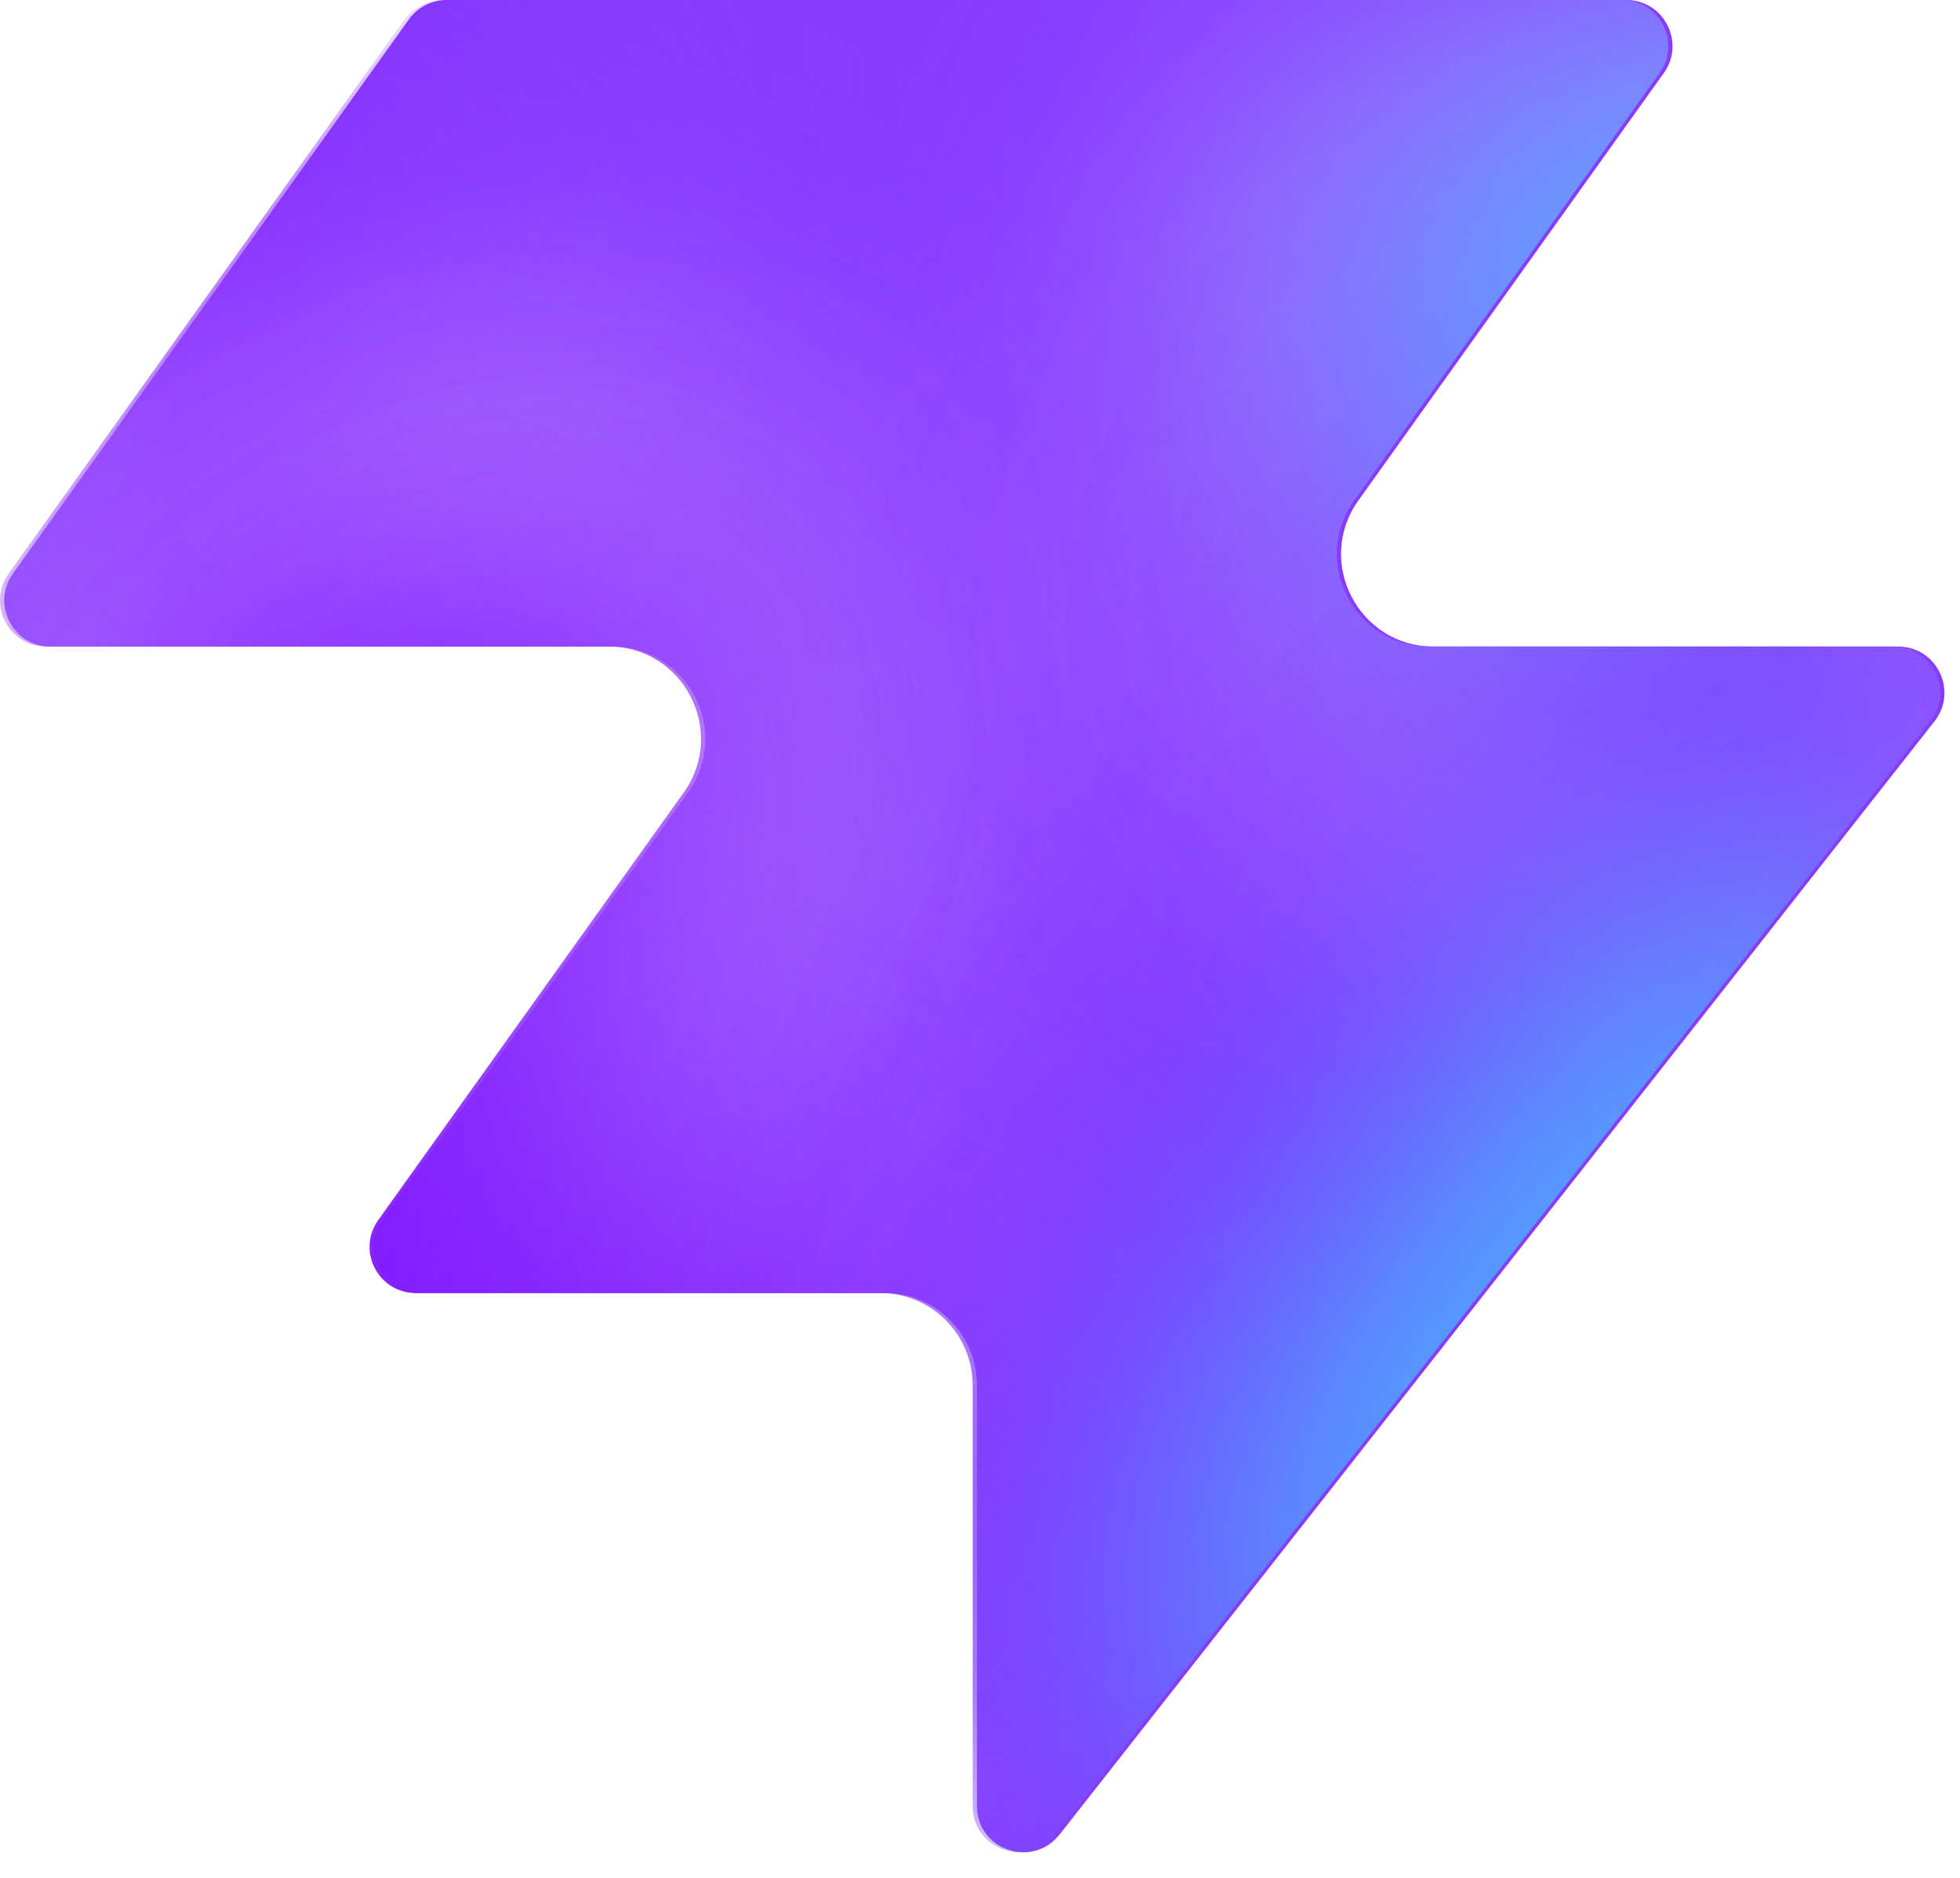
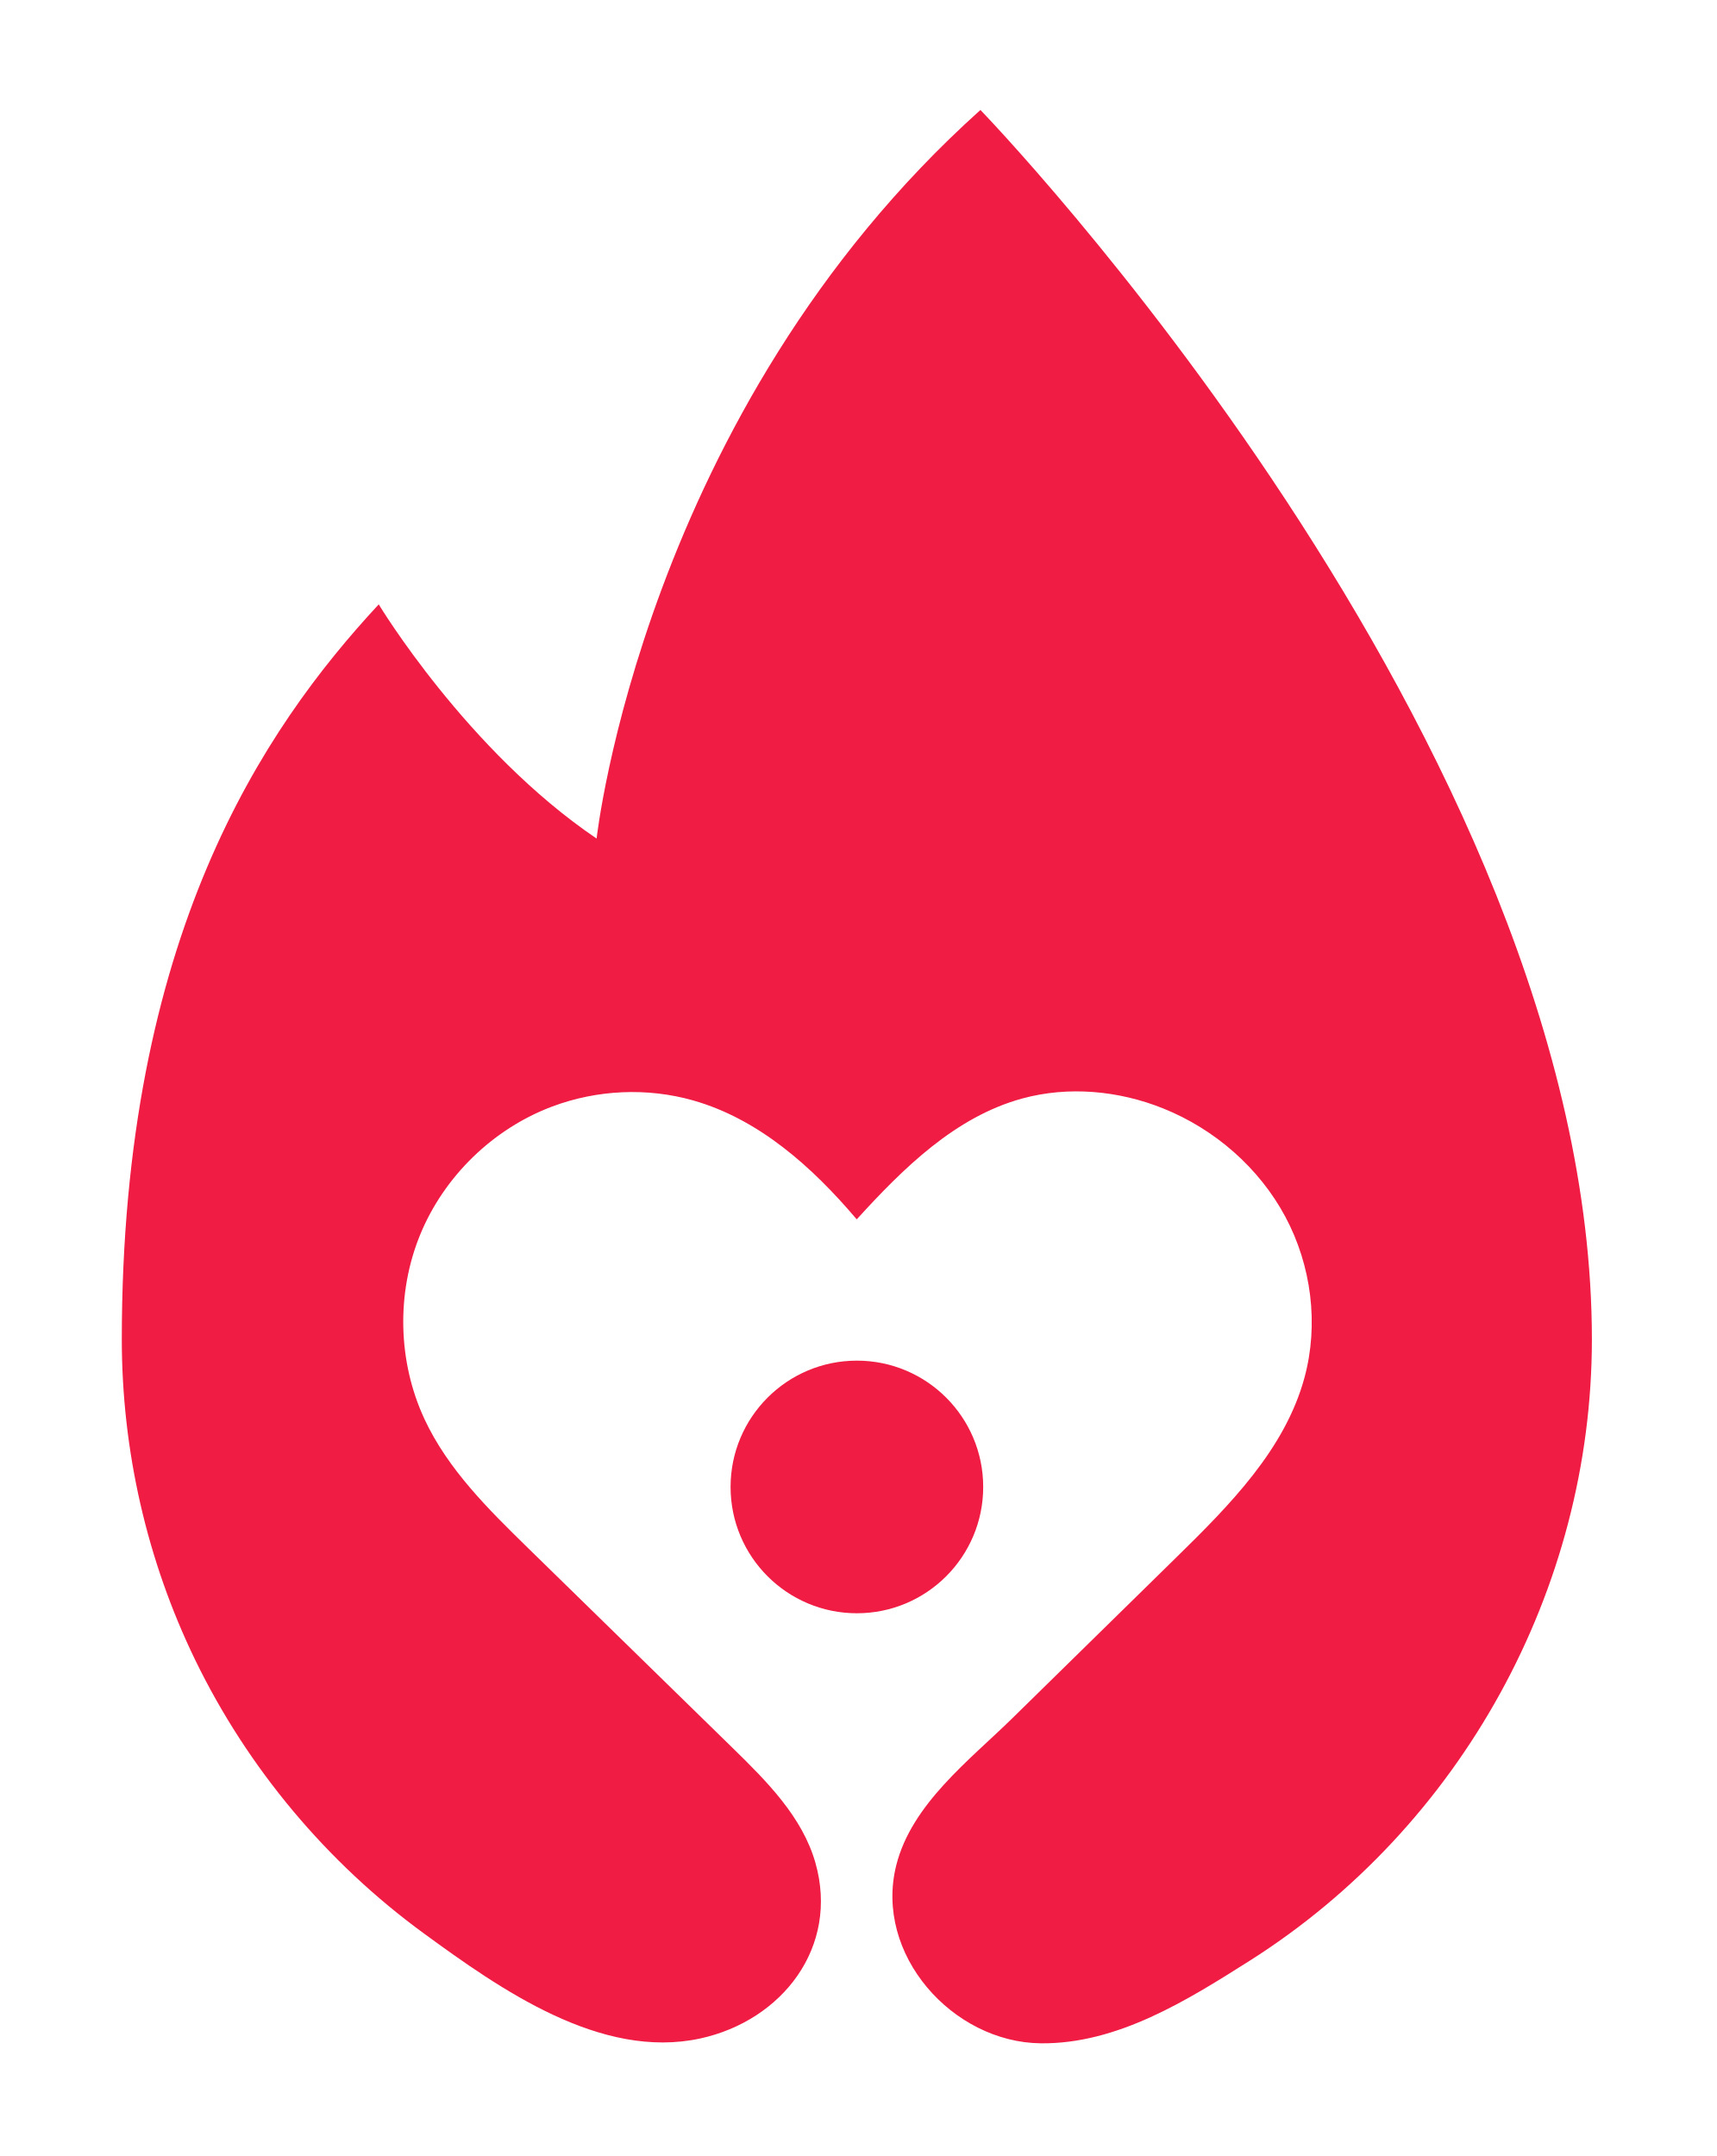
- <svg xmlns="http://www.w3.org/2000/svg" width="48" height="46" fill="none" viewBox="0 0 48 46">
-   <path fill="#863bff" d="M25.946 44.938c-.664.845-2.021.375-2.021-.698V33.937a2.26 2.26 0 0 0-2.262-2.262H10.287c-.92 0-1.456-1.04-.92-1.788l7.48-10.471c1.07-1.497 0-3.578-1.842-3.578H1.237c-.92 0-1.456-1.04-.92-1.788L10.013.474c.214-.297.556-.474.92-.474h28.894c.92 0 1.456 1.04.92 1.788l-7.48 10.471c-1.07 1.498 0 3.579 1.842 3.579h11.377c.943 0 1.473 1.088.89 1.83L25.947 44.94z" style="fill:#863bff;fill:color(display-p3 .525 .23 1);fill-opacity:1" />
-   <mask id="a" width="48" height="46" x="0" y="0" maskUnits="userSpaceOnUse" style="mask-type:alpha">
-     <path fill="#000" d="M25.842 44.938c-.664.844-2.021.375-2.021-.698V33.937a2.26 2.26 0 0 0-2.262-2.262H10.183c-.92 0-1.456-1.04-.92-1.788l7.48-10.471c1.07-1.498 0-3.579-1.842-3.579H1.133c-.92 0-1.456-1.04-.92-1.787L9.91.473c.214-.297.556-.474.92-.474h28.894c.92 0 1.456 1.04.92 1.788l-7.48 10.471c-1.07 1.498 0 3.578 1.842 3.578h11.377c.943 0 1.473 1.088.89 1.832L25.843 44.94z" style="fill:#000;fill-opacity:1" />
-   </mask>
-   <g mask="url(#a)">
-     <g filter="url(#b)">
-       <ellipse cx="5.508" cy="14.704" fill="#ede6ff" rx="5.508" ry="14.704" style="fill:#ede6ff;fill:color(display-p3 .927 .903 1);fill-opacity:1" transform="matrix(.00324 1 1 -.00324 -4.47 31.516)" />
-     </g>
-     <g filter="url(#c)">
-       <ellipse cx="10.399" cy="29.851" fill="#ede6ff" rx="10.399" ry="29.851" style="fill:#ede6ff;fill:color(display-p3 .927 .903 1);fill-opacity:1" transform="matrix(.00324 1 1 -.00324 -39.328 7.883)" />
-     </g>
-     <g filter="url(#d)">
-       <ellipse cx="5.508" cy="30.487" fill="#7e14ff" rx="5.508" ry="30.487" style="fill:#7e14ff;fill:color(display-p3 .492 .077 1);fill-opacity:1" transform="rotate(89.814 -25.913 -14.639)scale(1 -1)" />
-     </g>
-     <g filter="url(#e)">
-       <ellipse cx="5.508" cy="30.599" fill="#7e14ff" rx="5.508" ry="30.599" style="fill:#7e14ff;fill:color(display-p3 .492 .077 1);fill-opacity:1" transform="rotate(89.814 -32.644 -3.334)scale(1 -1)" />
-     </g>
-     <g filter="url(#f)">
-       <ellipse cx="5.508" cy="30.599" fill="#7e14ff" rx="5.508" ry="30.599" style="fill:#7e14ff;fill:color(display-p3 .492 .077 1);fill-opacity:1" transform="matrix(.00324 1 1 -.00324 -34.34 30.47)" />
-     </g>
-     <g filter="url(#g)">
-       <ellipse cx="14.072" cy="22.078" fill="#ede6ff" rx="14.072" ry="22.078" style="fill:#ede6ff;fill:color(display-p3 .927 .903 1);fill-opacity:1" transform="rotate(93.35 24.506 48.493)scale(-1 1)" />
-     </g>
-     <g filter="url(#h)">
-       <ellipse cx="3.47" cy="21.501" fill="#7e14ff" rx="3.47" ry="21.501" style="fill:#7e14ff;fill:color(display-p3 .492 .077 1);fill-opacity:1" transform="rotate(89.009 28.708 47.59)scale(-1 1)" />
-     </g>
-     <g filter="url(#i)">
-       <ellipse cx="3.47" cy="21.501" fill="#7e14ff" rx="3.47" ry="21.501" style="fill:#7e14ff;fill:color(display-p3 .492 .077 1);fill-opacity:1" transform="rotate(89.009 28.708 47.59)scale(-1 1)" />
-     </g>
-     <g filter="url(#j)">
-       <ellipse cx=".387" cy="8.972" fill="#7e14ff" rx="4.407" ry="29.108" style="fill:#7e14ff;fill:color(display-p3 .492 .077 1);fill-opacity:1" transform="rotate(39.51 .387 8.972)" />
-     </g>
-     <g filter="url(#k)">
-       <ellipse cx="47.523" cy="-6.092" fill="#7e14ff" rx="4.407" ry="29.108" style="fill:#7e14ff;fill:color(display-p3 .492 .077 1);fill-opacity:1" transform="rotate(37.892 47.523 -6.092)" />
-     </g>
-     <g filter="url(#l)">
-       <ellipse cx="41.412" cy="6.333" fill="#47bfff" rx="5.971" ry="9.665" style="fill:#47bfff;fill:color(display-p3 .28 .748 1);fill-opacity:1" transform="rotate(37.892 41.412 6.333)" />
-     </g>
-     <g filter="url(#m)">
-       <ellipse cx="-1.879" cy="38.332" fill="#7e14ff" rx="4.407" ry="29.108" style="fill:#7e14ff;fill:color(display-p3 .492 .077 1);fill-opacity:1" transform="rotate(37.892 -1.88 38.332)" />
-     </g>
-     <g filter="url(#n)">
-       <ellipse cx="-1.879" cy="38.332" fill="#7e14ff" rx="4.407" ry="29.108" style="fill:#7e14ff;fill:color(display-p3 .492 .077 1);fill-opacity:1" transform="rotate(37.892 -1.88 38.332)" />
-     </g>
-     <g filter="url(#o)">
-       <ellipse cx="35.651" cy="29.907" fill="#7e14ff" rx="4.407" ry="29.108" style="fill:#7e14ff;fill:color(display-p3 .492 .077 1);fill-opacity:1" transform="rotate(37.892 35.651 29.907)" />
-     </g>
-     <g filter="url(#p)">
-       <ellipse cx="38.418" cy="32.4" fill="#47bfff" rx="5.971" ry="15.297" style="fill:#47bfff;fill:color(display-p3 .28 .748 1);fill-opacity:1" transform="rotate(37.892 38.418 32.4)" />
-     </g>
+ <svg xmlns="http://www.w3.org/2000/svg" viewBox="200 120 625 785" role="img" aria-labelledby="title">
+   <g fill="#f01c43">
+     <path d="M779.62,607.66c0,91.07-47.71,177.56-124.64,226.27c-22.71,14.38-48.12,30.34-76.02,30.04c-32.19-0.34-60.78-32.46-52.62-64.84c5.62-22.3,26.55-38.12,42.24-53.5c19.96-19.57,39.92-39.15,59.87-58.72c19.31-18.94,39.41-39.17,46.51-65.28c5.3-19.47,2.54-40.91-7-58.69c-9.54-17.78-25.68-31.82-44.41-39.35c-16.22-6.53-34.54-8.23-51.4-3.61c-24.31,6.67-43.25,25.34-60.21,43.99c-16.1-19.01-35.58-36.49-59.54-43.3c-16.73-4.76-34.97-3.91-51.27,2.19c-21.55,8.07-39.44,25.43-48.16,46.73s-8.13,46.22,1.58,67.09c8.52,18.31,23.27,32.84,37.71,46.96c24.87,24.3,49.74,48.6,74.61,72.9c12.4,12.12,25.29,25.03,30.03,41.71c8.72,30.67-12.1,57.44-41.9,63.95c-36.3,7.92-73-18.05-100.67-38.24c-35.32-25.79-64.15-60.21-83.25-99.56c-17.61-36.28-26.73-76.41-26.73-116.73c0-146.44,51.43-222.22,93.55-267.62c0,0,32.09,53.29,79.33,85.27c0,0,17.1-155.14,139.75-265.28C557,160.02,779.62,390.15,779.62,607.66z" />
+     <circle cx="512" cy="661.4" r="45.99" />
  </g>
-   <defs>
-     <filter id="b" width="60.045" height="41.654" x="-19.77" y="16.149" color-interpolation-filters="sRGB" filterUnits="userSpaceOnUse">
-       <feFlood flood-opacity="0" result="BackgroundImageFix" />
-       <feBlend in="SourceGraphic" in2="BackgroundImageFix" result="shape" />
-       <feGaussianBlur result="effect1_foregroundBlur_2002_17158" stdDeviation="7.659" />
-     </filter>
-     <filter id="c" width="90.34" height="51.437" x="-54.613" y="-7.533" color-interpolation-filters="sRGB" filterUnits="userSpaceOnUse">
-       <feFlood flood-opacity="0" result="BackgroundImageFix" />
-       <feBlend in="SourceGraphic" in2="BackgroundImageFix" result="shape" />
-       <feGaussianBlur result="effect1_foregroundBlur_2002_17158" stdDeviation="7.659" />
-     </filter>
-     <filter id="d" width="79.355" height="29.4" x="-49.64" y="2.03" color-interpolation-filters="sRGB" filterUnits="userSpaceOnUse">
-       <feFlood flood-opacity="0" result="BackgroundImageFix" />
-       <feBlend in="SourceGraphic" in2="BackgroundImageFix" result="shape" />
-       <feGaussianBlur result="effect1_foregroundBlur_2002_17158" stdDeviation="4.596" />
-     </filter>
-     <filter id="e" width="79.579" height="29.4" x="-45.045" y="20.029" color-interpolation-filters="sRGB" filterUnits="userSpaceOnUse">
-       <feFlood flood-opacity="0" result="BackgroundImageFix" />
-       <feBlend in="SourceGraphic" in2="BackgroundImageFix" result="shape" />
-       <feGaussianBlur result="effect1_foregroundBlur_2002_17158" stdDeviation="4.596" />
-     </filter>
-     <filter id="f" width="79.579" height="29.4" x="-43.513" y="21.178" color-interpolation-filters="sRGB" filterUnits="userSpaceOnUse">
-       <feFlood flood-opacity="0" result="BackgroundImageFix" />
-       <feBlend in="SourceGraphic" in2="BackgroundImageFix" result="shape" />
-       <feGaussianBlur result="effect1_foregroundBlur_2002_17158" stdDeviation="4.596" />
-     </filter>
-     <filter id="g" width="74.749" height="58.852" x="15.756" y="-17.901" color-interpolation-filters="sRGB" filterUnits="userSpaceOnUse">
-       <feFlood flood-opacity="0" result="BackgroundImageFix" />
-       <feBlend in="SourceGraphic" in2="BackgroundImageFix" result="shape" />
-       <feGaussianBlur result="effect1_foregroundBlur_2002_17158" stdDeviation="7.659" />
-     </filter>
-     <filter id="h" width="61.377" height="25.362" x="23.548" y="2.284" color-interpolation-filters="sRGB" filterUnits="userSpaceOnUse">
-       <feFlood flood-opacity="0" result="BackgroundImageFix" />
-       <feBlend in="SourceGraphic" in2="BackgroundImageFix" result="shape" />
-       <feGaussianBlur result="effect1_foregroundBlur_2002_17158" stdDeviation="4.596" />
-     </filter>
-     <filter id="i" width="61.377" height="25.362" x="23.548" y="2.284" color-interpolation-filters="sRGB" filterUnits="userSpaceOnUse">
-       <feFlood flood-opacity="0" result="BackgroundImageFix" />
-       <feBlend in="SourceGraphic" in2="BackgroundImageFix" result="shape" />
-       <feGaussianBlur result="effect1_foregroundBlur_2002_17158" stdDeviation="4.596" />
-     </filter>
-     <filter id="j" width="56.045" height="63.649" x="-27.636" y="-22.853" color-interpolation-filters="sRGB" filterUnits="userSpaceOnUse">
-       <feFlood flood-opacity="0" result="BackgroundImageFix" />
-       <feBlend in="SourceGraphic" in2="BackgroundImageFix" result="shape" />
-       <feGaussianBlur result="effect1_foregroundBlur_2002_17158" stdDeviation="4.596" />
-     </filter>
-     <filter id="k" width="54.814" height="64.646" x="20.116" y="-38.415" color-interpolation-filters="sRGB" filterUnits="userSpaceOnUse">
-       <feFlood flood-opacity="0" result="BackgroundImageFix" />
-       <feBlend in="SourceGraphic" in2="BackgroundImageFix" result="shape" />
-       <feGaussianBlur result="effect1_foregroundBlur_2002_17158" stdDeviation="4.596" />
-     </filter>
-     <filter id="l" width="33.541" height="35.313" x="24.641" y="-11.323" color-interpolation-filters="sRGB" filterUnits="userSpaceOnUse">
-       <feFlood flood-opacity="0" result="BackgroundImageFix" />
-       <feBlend in="SourceGraphic" in2="BackgroundImageFix" result="shape" />
-       <feGaussianBlur result="effect1_foregroundBlur_2002_17158" stdDeviation="4.596" />
-     </filter>
-     <filter id="m" width="54.814" height="64.646" x="-29.286" y="6.009" color-interpolation-filters="sRGB" filterUnits="userSpaceOnUse">
-       <feFlood flood-opacity="0" result="BackgroundImageFix" />
-       <feBlend in="SourceGraphic" in2="BackgroundImageFix" result="shape" />
-       <feGaussianBlur result="effect1_foregroundBlur_2002_17158" stdDeviation="4.596" />
-     </filter>
-     <filter id="n" width="54.814" height="64.646" x="-29.286" y="6.009" color-interpolation-filters="sRGB" filterUnits="userSpaceOnUse">
-       <feFlood flood-opacity="0" result="BackgroundImageFix" />
-       <feBlend in="SourceGraphic" in2="BackgroundImageFix" result="shape" />
-       <feGaussianBlur result="effect1_foregroundBlur_2002_17158" stdDeviation="4.596" />
-     </filter>
-     <filter id="o" width="54.814" height="64.646" x="8.244" y="-2.416" color-interpolation-filters="sRGB" filterUnits="userSpaceOnUse">
-       <feFlood flood-opacity="0" result="BackgroundImageFix" />
-       <feBlend in="SourceGraphic" in2="BackgroundImageFix" result="shape" />
-       <feGaussianBlur result="effect1_foregroundBlur_2002_17158" stdDeviation="4.596" />
-     </filter>
-     <filter id="p" width="39.409" height="43.623" x="18.713" y="10.588" color-interpolation-filters="sRGB" filterUnits="userSpaceOnUse">
-       <feFlood flood-opacity="0" result="BackgroundImageFix" />
-       <feBlend in="SourceGraphic" in2="BackgroundImageFix" result="shape" />
-       <feGaussianBlur result="effect1_foregroundBlur_2002_17158" stdDeviation="4.596" />
-     </filter>
-   </defs>
</svg>
